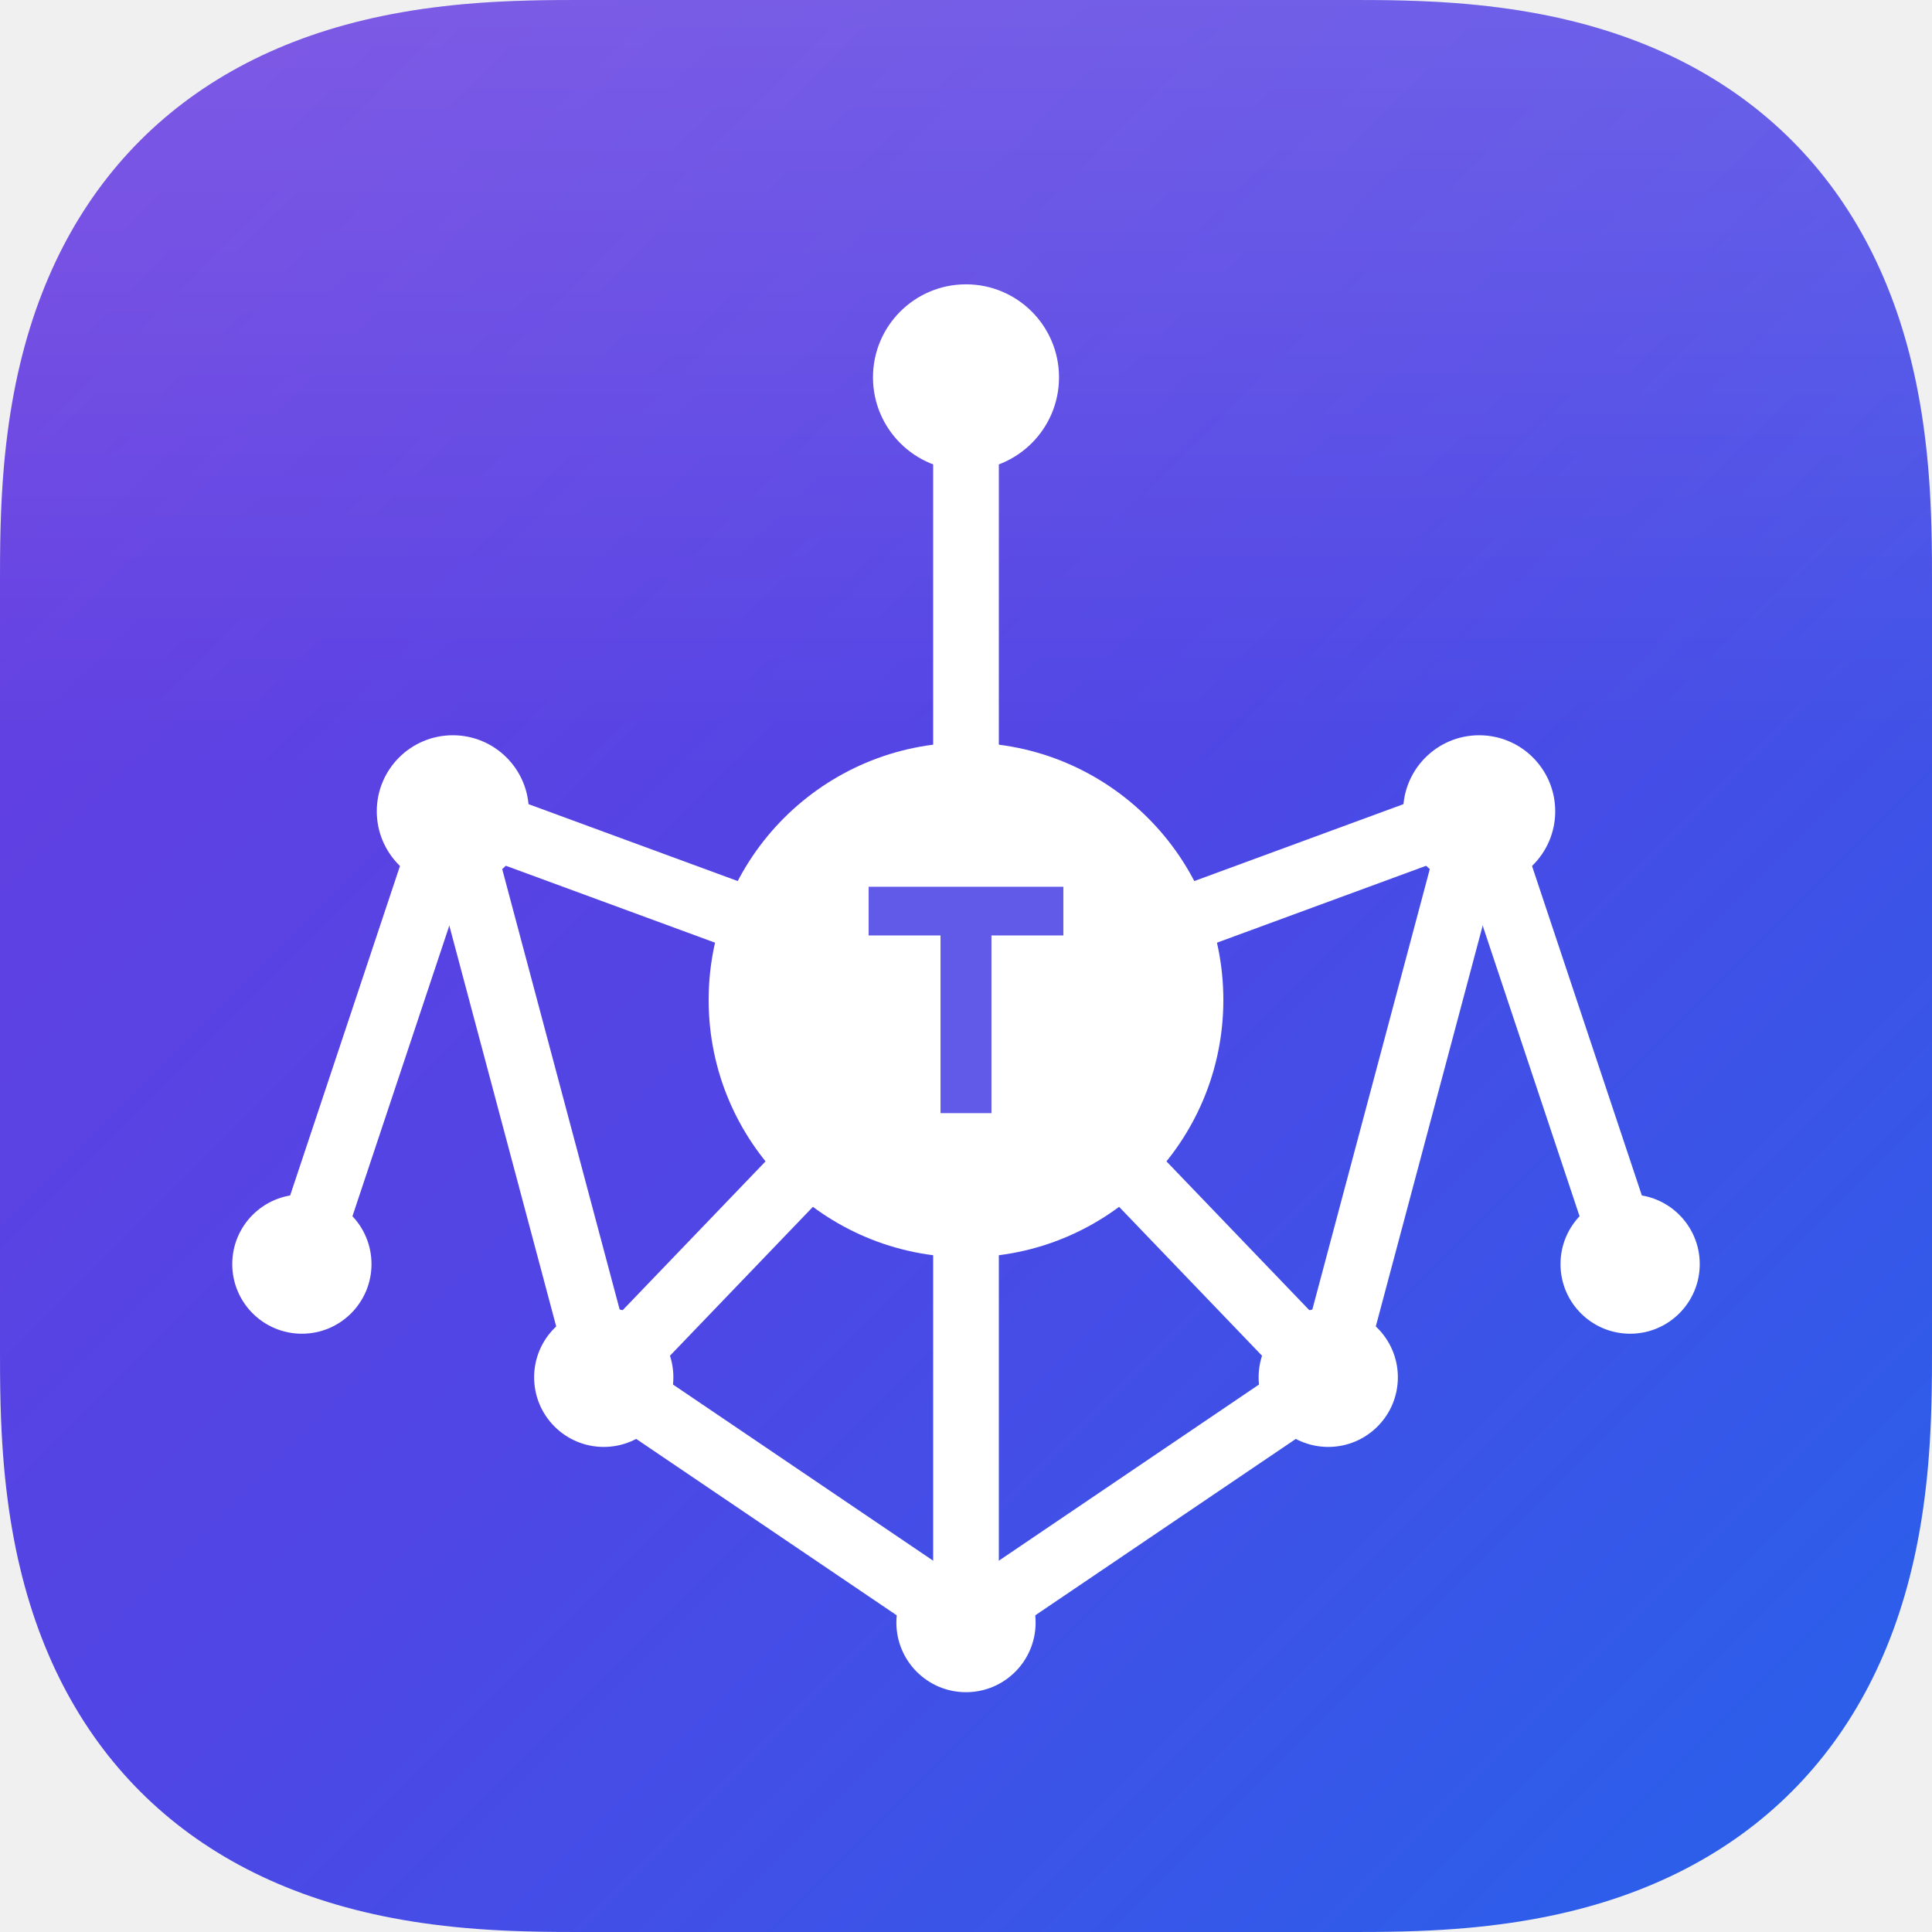
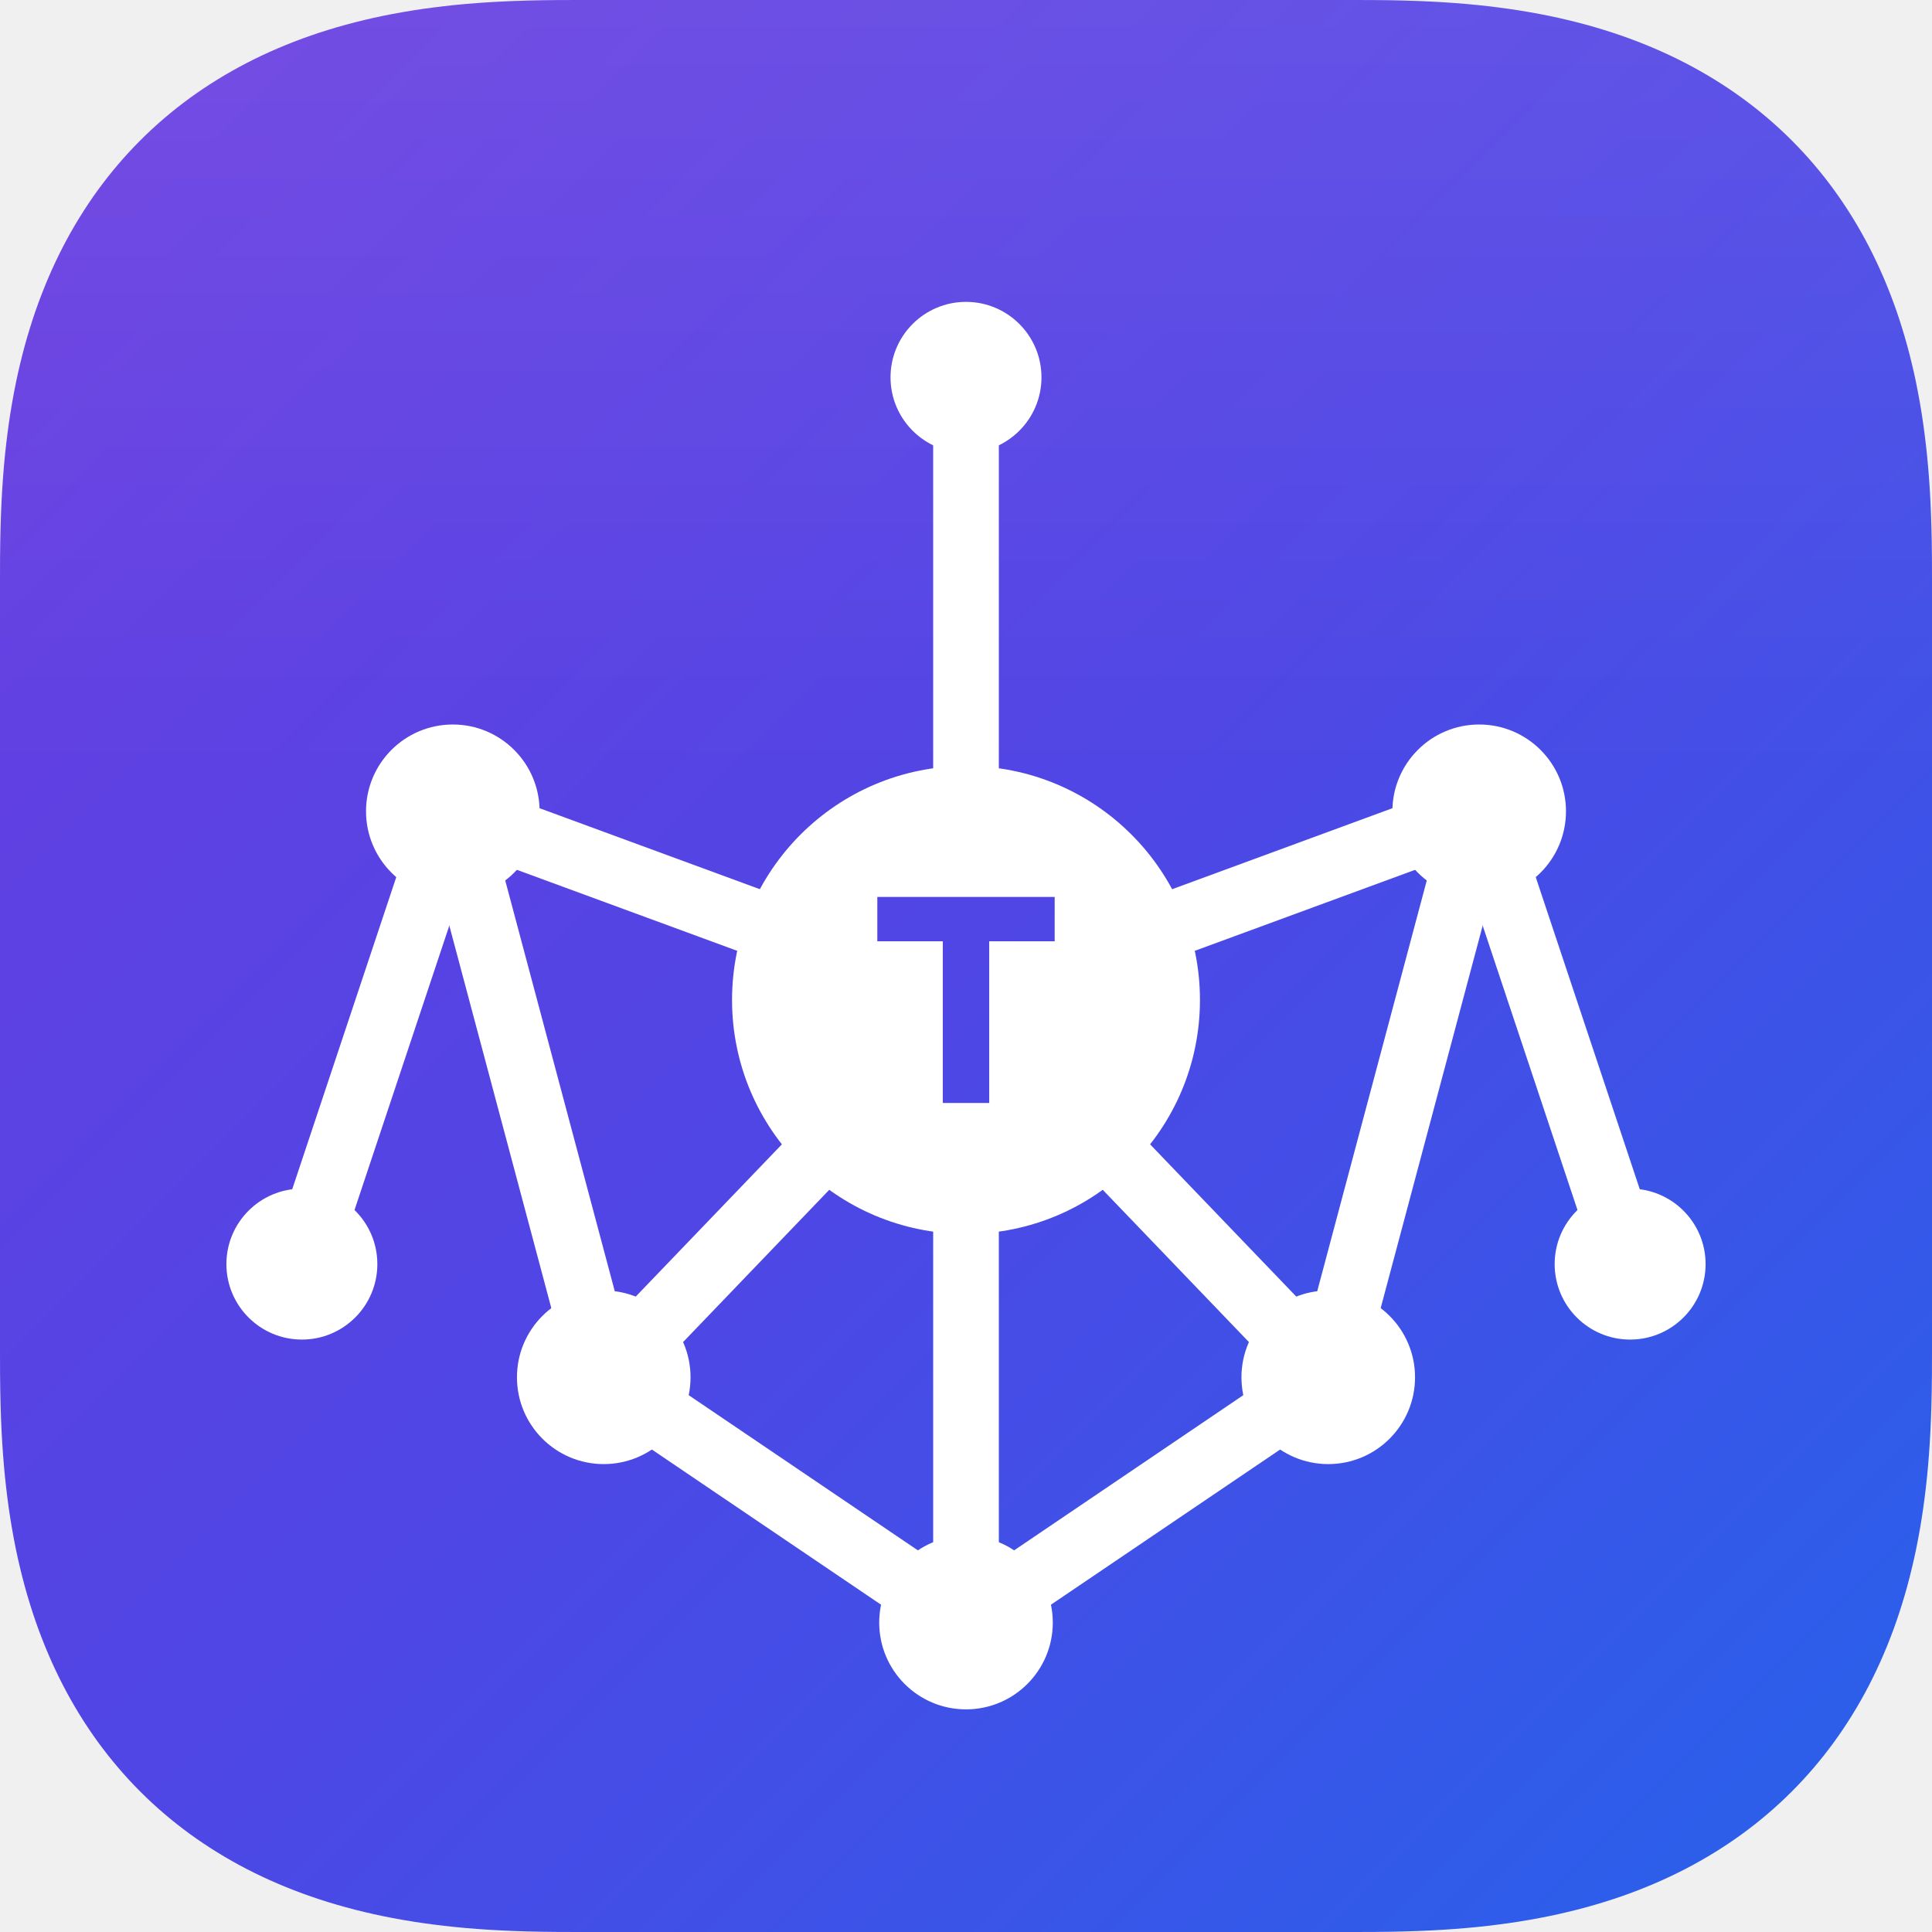
<svg xmlns="http://www.w3.org/2000/svg" width="1024" height="1024" viewBox="0 0 1024 1024">
  <defs>
    <linearGradient id="plate" x1="0" y1="0" x2="1" y2="1">
      <stop offset="0%" stop-color="#6C3CE0" />
      <stop offset="50%" stop-color="#4F46E5" />
      <stop offset="100%" stop-color="#2563EB" />
    </linearGradient>
    <linearGradient id="shine" x1="0.5" y1="0" x2="0.5" y2="0.4">
-       <stop offset="0%" stop-color="#FFFFFF" stop-opacity="0.15" />
+       <stop offset="0%" stop-color="#FFFFFF" stop-opacity="0.08" />
      <stop offset="100%" stop-color="#FFFFFF" stop-opacity="0" />
    </linearGradient>
    <clipPath id="plateClip">
      <path d="M 0.00,307.20 L 0.03,295.76 L 0.13,287.28 L 0.30,279.65 L 0.53,272.53 L 0.82,265.77 L 1.18,259.29 L 1.61,253.02 L 2.10,246.95 L 2.66,241.03 L 3.29,235.26 L 3.98,229.62 L 4.73,224.10 L 5.55,218.68 L 6.44,213.37 L 7.39,208.14 L 8.40,203.01 L 9.48,197.96 L 10.63,193.00 L 11.84,188.11 L 13.11,183.29 L 14.45,178.55 L 15.86,173.88 L 17.32,169.28 L 18.85,164.74 L 20.45,160.27 L 22.11,155.87 L 23.83,151.53 L 25.62,147.25 L 27.47,143.03 L 29.38,138.88 L 31.35,134.79 L 33.39,130.76 L 35.49,126.79 L 37.66,122.88 L 39.88,119.03 L 42.17,115.24 L 44.52,111.51 L 46.93,107.84 L 49.40,104.22 L 51.93,100.67 L 54.53,97.18 L 57.18,93.74 L 59.90,90.37 L 62.68,87.05 L 65.51,83.80 L 68.41,80.60 L 71.37,77.46 L 74.39,74.39 L 77.46,71.37 L 80.60,68.41 L 83.80,65.51 L 87.05,62.68 L 90.37,59.90 L 93.74,57.18 L 97.18,54.53 L 100.67,51.93 L 104.22,49.40 L 107.84,46.93 L 111.51,44.52 L 115.24,42.17 L 119.03,39.88 L 122.88,37.66 L 126.79,35.49 L 130.76,33.39 L 134.79,31.35 L 138.88,29.38 L 143.03,27.47 L 147.25,25.62 L 151.53,23.83 L 155.87,22.11 L 160.27,20.45 L 164.74,18.85 L 169.28,17.32 L 173.88,15.86 L 178.55,14.45 L 183.29,13.11 L 188.11,11.84 L 193.00,10.63 L 197.96,9.48 L 203.01,8.40 L 208.14,7.39 L 213.37,6.44 L 218.68,5.55 L 224.10,4.73 L 229.62,3.98 L 235.26,3.29 L 241.03,2.66 L 246.95,2.10 L 253.02,1.61 L 259.29,1.18 L 265.77,0.82 L 272.53,0.53 L 279.65,0.30 L 287.28,0.13 L 295.76,0.03 L 307.20,0.00 L 716.80,0.00 L 728.24,0.03 L 736.72,0.13 L 744.35,0.30 L 751.47,0.53 L 758.23,0.82 L 764.71,1.18 L 770.98,1.61 L 777.05,2.10 L 782.97,2.66 L 788.74,3.29 L 794.38,3.98 L 799.90,4.73 L 805.32,5.55 L 810.63,6.44 L 815.86,7.39 L 820.99,8.40 L 826.04,9.48 L 831.00,10.63 L 835.89,11.84 L 840.71,13.11 L 845.45,14.45 L 850.12,15.86 L 854.72,17.32 L 859.26,18.85 L 863.73,20.45 L 868.13,22.11 L 872.47,23.83 L 876.75,25.62 L 880.97,27.47 L 885.12,29.38 L 889.21,31.35 L 893.24,33.39 L 897.21,35.49 L 901.12,37.66 L 904.97,39.88 L 908.76,42.17 L 912.49,44.52 L 916.16,46.93 L 919.78,49.40 L 923.33,51.93 L 926.82,54.53 L 930.26,57.18 L 933.63,59.90 L 936.95,62.68 L 940.20,65.51 L 943.40,68.41 L 946.54,71.37 L 949.61,74.39 L 952.63,77.46 L 955.59,80.60 L 958.49,83.80 L 961.32,87.05 L 964.10,90.37 L 966.82,93.74 L 969.47,97.18 L 972.07,100.67 L 974.60,104.22 L 977.07,107.84 L 979.48,111.51 L 981.83,115.24 L 984.12,119.03 L 986.34,122.88 L 988.51,126.79 L 990.61,130.76 L 992.65,134.79 L 994.62,138.88 L 996.53,143.03 L 998.38,147.25 L 1000.17,151.53 L 1001.89,155.87 L 1003.55,160.27 L 1005.15,164.74 L 1006.68,169.28 L 1008.14,173.88 L 1009.55,178.55 L 1010.89,183.29 L 1012.16,188.11 L 1013.37,193.00 L 1014.52,197.96 L 1015.60,203.01 L 1016.61,208.14 L 1017.56,213.37 L 1018.45,218.68 L 1019.27,224.10 L 1020.02,229.62 L 1020.71,235.26 L 1021.34,241.03 L 1021.90,246.95 L 1022.39,253.02 L 1022.82,259.29 L 1023.18,265.77 L 1023.47,272.53 L 1023.70,279.65 L 1023.87,287.28 L 1023.97,295.76 L 1024.00,307.20 L 1024.00,716.80 L 1023.97,728.24 L 1023.87,736.72 L 1023.70,744.35 L 1023.47,751.47 L 1023.18,758.23 L 1022.82,764.71 L 1022.39,770.98 L 1021.90,777.05 L 1021.34,782.97 L 1020.71,788.74 L 1020.02,794.38 L 1019.27,799.90 L 1018.45,805.32 L 1017.56,810.63 L 1016.61,815.86 L 1015.60,820.99 L 1014.52,826.04 L 1013.37,831.00 L 1012.16,835.89 L 1010.89,840.71 L 1009.55,845.45 L 1008.14,850.12 L 1006.68,854.72 L 1005.15,859.26 L 1003.55,863.73 L 1001.89,868.13 L 1000.17,872.47 L 998.38,876.75 L 996.53,880.97 L 994.62,885.12 L 992.65,889.21 L 990.61,893.24 L 988.51,897.21 L 986.34,901.12 L 984.12,904.97 L 981.83,908.76 L 979.48,912.49 L 977.07,916.16 L 974.60,919.78 L 972.07,923.33 L 969.47,926.82 L 966.82,930.26 L 964.10,933.63 L 961.32,936.95 L 958.49,940.20 L 955.59,943.40 L 952.63,946.54 L 949.61,949.61 L 946.54,952.63 L 943.40,955.59 L 940.20,958.49 L 936.95,961.32 L 933.63,964.10 L 930.26,966.82 L 926.82,969.47 L 923.33,972.07 L 919.78,974.60 L 916.16,977.07 L 912.49,979.48 L 908.76,981.83 L 904.97,984.12 L 901.12,986.34 L 897.21,988.51 L 893.24,990.61 L 889.21,992.65 L 885.12,994.62 L 880.97,996.53 L 876.75,998.38 L 872.47,1000.17 L 868.13,1001.89 L 863.73,1003.55 L 859.26,1005.15 L 854.72,1006.68 L 850.12,1008.14 L 845.45,1009.55 L 840.71,1010.89 L 835.89,1012.16 L 831.00,1013.37 L 826.04,1014.52 L 820.99,1015.60 L 815.86,1016.61 L 810.63,1017.56 L 805.32,1018.45 L 799.90,1019.27 L 794.38,1020.02 L 788.74,1020.71 L 782.97,1021.34 L 777.05,1021.90 L 770.98,1022.39 L 764.71,1022.82 L 758.23,1023.18 L 751.47,1023.47 L 744.35,1023.70 L 736.72,1023.87 L 728.24,1023.97 L 716.80,1024.00 L 307.20,1024.00 L 295.76,1023.97 L 287.28,1023.87 L 279.65,1023.70 L 272.53,1023.47 L 265.77,1023.18 L 259.29,1022.82 L 253.02,1022.39 L 246.95,1021.90 L 241.03,1021.34 L 235.26,1020.71 L 229.62,1020.02 L 224.10,1019.27 L 218.68,1018.45 L 213.37,1017.56 L 208.14,1016.61 L 203.01,1015.60 L 197.96,1014.52 L 193.00,1013.37 L 188.11,1012.16 L 183.29,1010.89 L 178.55,1009.55 L 173.88,1008.14 L 169.28,1006.68 L 164.74,1005.15 L 160.27,1003.55 L 155.87,1001.89 L 151.53,1000.17 L 147.25,998.38 L 143.03,996.53 L 138.88,994.62 L 134.79,992.65 L 130.76,990.61 L 126.79,988.51 L 122.88,986.34 L 119.03,984.12 L 115.24,981.83 L 111.51,979.48 L 107.84,977.07 L 104.22,974.60 L 100.67,972.07 L 97.18,969.47 L 93.74,966.82 L 90.37,964.10 L 87.05,961.32 L 83.80,958.49 L 80.60,955.59 L 77.46,952.63 L 74.39,949.61 L 71.37,946.54 L 68.41,943.40 L 65.51,940.20 L 62.68,936.95 L 59.90,933.63 L 57.18,930.26 L 54.53,926.82 L 51.93,923.33 L 49.40,919.78 L 46.93,916.16 L 44.52,912.49 L 42.17,908.76 L 39.88,904.97 L 37.66,901.12 L 35.49,897.21 L 33.39,893.24 L 31.35,889.21 L 29.38,885.12 L 27.47,880.97 L 25.62,876.75 L 23.83,872.47 L 22.11,868.13 L 20.45,863.73 L 18.85,859.26 L 17.32,854.72 L 15.86,850.12 L 14.45,845.45 L 13.11,840.71 L 11.84,835.89 L 10.63,831.00 L 9.48,826.04 L 8.40,820.99 L 7.39,815.86 L 6.44,810.63 L 5.55,805.32 L 4.73,799.90 L 3.98,794.38 L 3.29,788.74 L 2.66,782.97 L 2.10,777.05 L 1.61,770.98 L 1.18,764.71 L 0.82,758.23 L 0.53,751.47 L 0.30,744.35 L 0.13,736.72 L 0.03,728.24 L 0.00,716.80 Z" />
    </clipPath>
  </defs>
  <path d="M 0.00,307.20 L 0.03,295.76 L 0.13,287.28 L 0.30,279.65 L 0.53,272.53 L 0.82,265.77 L 1.18,259.29 L 1.61,253.02 L 2.10,246.95 L 2.66,241.03 L 3.29,235.26 L 3.98,229.62 L 4.73,224.10 L 5.55,218.68 L 6.44,213.37 L 7.39,208.14 L 8.40,203.01 L 9.48,197.96 L 10.63,193.00 L 11.84,188.11 L 13.11,183.29 L 14.45,178.55 L 15.86,173.88 L 17.32,169.28 L 18.85,164.74 L 20.45,160.27 L 22.11,155.87 L 23.83,151.53 L 25.62,147.25 L 27.47,143.03 L 29.38,138.88 L 31.35,134.79 L 33.39,130.76 L 35.49,126.79 L 37.66,122.88 L 39.88,119.03 L 42.17,115.24 L 44.52,111.51 L 46.93,107.84 L 49.40,104.22 L 51.93,100.67 L 54.53,97.18 L 57.18,93.74 L 59.90,90.37 L 62.68,87.05 L 65.51,83.80 L 68.41,80.60 L 71.37,77.46 L 74.39,74.39 L 77.46,71.37 L 80.60,68.41 L 83.80,65.51 L 87.05,62.68 L 90.37,59.90 L 93.74,57.18 L 97.18,54.53 L 100.67,51.93 L 104.22,49.40 L 107.84,46.93 L 111.51,44.52 L 115.24,42.17 L 119.03,39.88 L 122.88,37.66 L 126.79,35.49 L 130.76,33.39 L 134.79,31.35 L 138.88,29.38 L 143.03,27.47 L 147.25,25.62 L 151.53,23.83 L 155.87,22.11 L 160.27,20.45 L 164.74,18.85 L 169.28,17.32 L 173.88,15.86 L 178.55,14.45 L 183.29,13.11 L 188.11,11.84 L 193.00,10.63 L 197.96,9.48 L 203.01,8.40 L 208.14,7.39 L 213.37,6.44 L 218.68,5.55 L 224.10,4.73 L 229.62,3.98 L 235.26,3.29 L 241.03,2.66 L 246.95,2.10 L 253.02,1.61 L 259.29,1.18 L 265.77,0.82 L 272.53,0.53 L 279.65,0.30 L 287.28,0.13 L 295.76,0.03 L 307.20,0.00 L 716.80,0.00 L 728.24,0.03 L 736.72,0.13 L 744.35,0.30 L 751.47,0.53 L 758.23,0.82 L 764.71,1.18 L 770.98,1.61 L 777.05,2.10 L 782.97,2.66 L 788.74,3.29 L 794.38,3.98 L 799.90,4.73 L 805.32,5.55 L 810.63,6.44 L 815.86,7.39 L 820.99,8.40 L 826.04,9.48 L 831.00,10.63 L 835.89,11.84 L 840.71,13.11 L 845.45,14.45 L 850.12,15.86 L 854.72,17.32 L 859.26,18.85 L 863.73,20.45 L 868.13,22.11 L 872.47,23.83 L 876.75,25.62 L 880.97,27.47 L 885.12,29.38 L 889.21,31.35 L 893.24,33.39 L 897.21,35.49 L 901.12,37.66 L 904.97,39.88 L 908.76,42.17 L 912.49,44.52 L 916.16,46.93 L 919.78,49.40 L 923.33,51.93 L 926.82,54.53 L 930.26,57.18 L 933.63,59.90 L 936.95,62.68 L 940.20,65.51 L 943.40,68.41 L 946.54,71.37 L 949.61,74.39 L 952.63,77.46 L 955.59,80.60 L 958.49,83.80 L 961.32,87.05 L 964.10,90.37 L 966.82,93.74 L 969.47,97.18 L 972.07,100.67 L 974.60,104.22 L 977.07,107.84 L 979.48,111.51 L 981.83,115.24 L 984.12,119.03 L 986.34,122.88 L 988.51,126.79 L 990.61,130.76 L 992.65,134.79 L 994.62,138.88 L 996.53,143.03 L 998.38,147.25 L 1000.17,151.53 L 1001.89,155.87 L 1003.55,160.27 L 1005.15,164.74 L 1006.68,169.28 L 1008.14,173.88 L 1009.55,178.55 L 1010.89,183.29 L 1012.16,188.11 L 1013.37,193.00 L 1014.52,197.96 L 1015.60,203.01 L 1016.61,208.14 L 1017.56,213.37 L 1018.45,218.68 L 1019.27,224.10 L 1020.02,229.62 L 1020.71,235.26 L 1021.34,241.03 L 1021.90,246.95 L 1022.39,253.02 L 1022.82,259.29 L 1023.18,265.77 L 1023.47,272.53 L 1023.70,279.65 L 1023.87,287.28 L 1023.97,295.76 L 1024.00,307.20 L 1024.00,716.80 L 1023.97,728.24 L 1023.87,736.72 L 1023.70,744.35 L 1023.47,751.47 L 1023.18,758.23 L 1022.82,764.71 L 1022.39,770.98 L 1021.90,777.05 L 1021.34,782.97 L 1020.71,788.74 L 1020.02,794.38 L 1019.27,799.90 L 1018.45,805.32 L 1017.56,810.63 L 1016.61,815.86 L 1015.60,820.99 L 1014.52,826.04 L 1013.37,831.00 L 1012.16,835.89 L 1010.89,840.71 L 1009.55,845.45 L 1008.14,850.12 L 1006.68,854.72 L 1005.15,859.26 L 1003.55,863.73 L 1001.89,868.13 L 1000.17,872.47 L 998.38,876.75 L 996.53,880.97 L 994.62,885.12 L 992.65,889.21 L 990.61,893.24 L 988.51,897.21 L 986.34,901.12 L 984.12,904.97 L 981.83,908.76 L 979.48,912.49 L 977.07,916.16 L 974.60,919.78 L 972.07,923.33 L 969.47,926.82 L 966.82,930.26 L 964.10,933.63 L 961.32,936.95 L 958.49,940.20 L 955.59,943.40 L 952.63,946.54 L 949.61,949.61 L 946.54,952.63 L 943.40,955.59 L 940.20,958.49 L 936.95,961.32 L 933.63,964.10 L 930.26,966.82 L 926.82,969.47 L 923.33,972.07 L 919.78,974.60 L 916.16,977.07 L 912.49,979.48 L 908.76,981.83 L 904.97,984.12 L 901.12,986.34 L 897.21,988.51 L 893.24,990.61 L 889.21,992.65 L 885.12,994.62 L 880.97,996.53 L 876.75,998.38 L 872.47,1000.17 L 868.13,1001.89 L 863.73,1003.55 L 859.26,1005.15 L 854.72,1006.68 L 850.12,1008.14 L 845.45,1009.55 L 840.71,1010.89 L 835.89,1012.16 L 831.00,1013.37 L 826.04,1014.52 L 820.99,1015.60 L 815.86,1016.61 L 810.63,1017.56 L 805.32,1018.45 L 799.90,1019.27 L 794.38,1020.02 L 788.74,1020.71 L 782.97,1021.34 L 777.05,1021.90 L 770.98,1022.39 L 764.71,1022.82 L 758.23,1023.18 L 751.47,1023.47 L 744.35,1023.70 L 736.72,1023.87 L 728.24,1023.97 L 716.80,1024.00 L 307.20,1024.00 L 295.76,1023.97 L 287.28,1023.87 L 279.65,1023.70 L 272.53,1023.47 L 265.77,1023.18 L 259.29,1022.82 L 253.02,1022.39 L 246.95,1021.90 L 241.03,1021.34 L 235.26,1020.71 L 229.62,1020.02 L 224.10,1019.27 L 218.68,1018.45 L 213.37,1017.56 L 208.14,1016.61 L 203.01,1015.60 L 197.96,1014.52 L 193.00,1013.37 L 188.11,1012.16 L 183.29,1010.89 L 178.55,1009.55 L 173.88,1008.14 L 169.28,1006.68 L 164.74,1005.15 L 160.27,1003.55 L 155.87,1001.89 L 151.53,1000.17 L 147.25,998.38 L 143.03,996.53 L 138.88,994.62 L 134.79,992.65 L 130.76,990.61 L 126.79,988.51 L 122.88,986.34 L 119.03,984.12 L 115.24,981.83 L 111.51,979.48 L 107.84,977.07 L 104.22,974.60 L 100.67,972.07 L 97.18,969.47 L 93.74,966.82 L 90.37,964.10 L 87.05,961.32 L 83.80,958.49 L 80.60,955.59 L 77.46,952.63 L 74.39,949.61 L 71.37,946.54 L 68.41,943.40 L 65.51,940.20 L 62.68,936.95 L 59.90,933.63 L 57.18,930.26 L 54.53,926.82 L 51.93,923.33 L 49.40,919.78 L 46.93,916.16 L 44.52,912.49 L 42.17,908.76 L 39.88,904.97 L 37.66,901.12 L 35.49,897.21 L 33.39,893.24 L 31.35,889.21 L 29.38,885.12 L 27.47,880.97 L 25.62,876.75 L 23.83,872.47 L 22.11,868.13 L 20.45,863.73 L 18.85,859.26 L 17.32,854.72 L 15.86,850.12 L 14.45,845.45 L 13.11,840.71 L 11.84,835.89 L 10.63,831.00 L 9.48,826.04 L 8.40,820.99 L 7.39,815.86 L 6.44,810.63 L 5.55,805.32 L 4.73,799.90 L 3.98,794.38 L 3.29,788.74 L 2.66,782.97 L 2.10,777.05 L 1.61,770.98 L 1.18,764.71 L 0.82,758.23 L 0.53,751.47 L 0.30,744.35 L 0.13,736.72 L 0.03,728.24 L 0.00,716.80 Z" fill="url(#plate)" />
  <path d="M 0.00,307.20 L 0.03,295.76 L 0.13,287.28 L 0.30,279.65 L 0.53,272.53 L 0.82,265.77 L 1.18,259.29 L 1.61,253.02 L 2.10,246.95 L 2.66,241.03 L 3.29,235.26 L 3.98,229.62 L 4.73,224.10 L 5.55,218.68 L 6.44,213.37 L 7.39,208.14 L 8.40,203.01 L 9.48,197.96 L 10.63,193.00 L 11.84,188.11 L 13.11,183.29 L 14.45,178.55 L 15.86,173.88 L 17.32,169.28 L 18.85,164.74 L 20.45,160.27 L 22.11,155.87 L 23.83,151.53 L 25.62,147.25 L 27.47,143.03 L 29.38,138.88 L 31.35,134.79 L 33.39,130.76 L 35.49,126.79 L 37.66,122.88 L 39.88,119.03 L 42.17,115.24 L 44.52,111.51 L 46.93,107.84 L 49.40,104.22 L 51.93,100.67 L 54.53,97.18 L 57.18,93.74 L 59.90,90.37 L 62.68,87.05 L 65.51,83.80 L 68.41,80.60 L 71.37,77.46 L 74.39,74.39 L 77.46,71.37 L 80.60,68.41 L 83.80,65.51 L 87.05,62.68 L 90.37,59.90 L 93.74,57.18 L 97.18,54.53 L 100.67,51.93 L 104.22,49.40 L 107.84,46.93 L 111.51,44.52 L 115.24,42.17 L 119.03,39.88 L 122.88,37.66 L 126.79,35.49 L 130.76,33.39 L 134.79,31.35 L 138.88,29.38 L 143.03,27.47 L 147.25,25.62 L 151.53,23.83 L 155.87,22.11 L 160.27,20.45 L 164.74,18.85 L 169.28,17.32 L 173.88,15.86 L 178.55,14.45 L 183.29,13.11 L 188.11,11.84 L 193.00,10.63 L 197.96,9.48 L 203.01,8.40 L 208.14,7.39 L 213.37,6.44 L 218.68,5.55 L 224.10,4.73 L 229.62,3.98 L 235.26,3.29 L 241.03,2.66 L 246.95,2.10 L 253.02,1.61 L 259.29,1.18 L 265.77,0.82 L 272.53,0.53 L 279.65,0.30 L 287.28,0.13 L 295.76,0.03 L 307.20,0.00 L 716.80,0.00 L 728.24,0.03 L 736.72,0.13 L 744.35,0.30 L 751.47,0.53 L 758.23,0.82 L 764.71,1.18 L 770.98,1.61 L 777.05,2.10 L 782.97,2.66 L 788.74,3.29 L 794.38,3.98 L 799.90,4.73 L 805.32,5.55 L 810.63,6.44 L 815.86,7.39 L 820.99,8.40 L 826.04,9.48 L 831.00,10.63 L 835.89,11.84 L 840.71,13.11 L 845.45,14.45 L 850.12,15.86 L 854.72,17.32 L 859.26,18.85 L 863.73,20.45 L 868.13,22.11 L 872.47,23.83 L 876.75,25.62 L 880.97,27.47 L 885.12,29.38 L 889.21,31.35 L 893.24,33.39 L 897.21,35.49 L 901.12,37.66 L 904.97,39.88 L 908.76,42.17 L 912.49,44.52 L 916.16,46.93 L 919.78,49.40 L 923.33,51.93 L 926.82,54.53 L 930.26,57.18 L 933.63,59.90 L 936.95,62.68 L 940.20,65.51 L 943.40,68.41 L 946.54,71.37 L 949.61,74.39 L 952.63,77.46 L 955.59,80.60 L 958.49,83.80 L 961.32,87.05 L 964.10,90.37 L 966.82,93.74 L 969.47,97.18 L 972.07,100.67 L 974.60,104.22 L 977.07,107.84 L 979.48,111.51 L 981.83,115.24 L 984.12,119.03 L 986.34,122.88 L 988.51,126.79 L 990.61,130.76 L 992.65,134.79 L 994.62,138.88 L 996.53,143.03 L 998.38,147.25 L 1000.17,151.53 L 1001.89,155.87 L 1003.55,160.27 L 1005.15,164.74 L 1006.68,169.28 L 1008.14,173.88 L 1009.55,178.55 L 1010.89,183.29 L 1012.16,188.11 L 1013.37,193.00 L 1014.52,197.96 L 1015.60,203.01 L 1016.61,208.14 L 1017.56,213.37 L 1018.45,218.68 L 1019.27,224.10 L 1020.02,229.62 L 1020.71,235.26 L 1021.34,241.03 L 1021.90,246.95 L 1022.39,253.02 L 1022.82,259.29 L 1023.18,265.77 L 1023.47,272.53 L 1023.70,279.65 L 1023.87,287.28 L 1023.97,295.76 L 1024.00,307.20 L 1024.00,716.80 L 1023.97,728.24 L 1023.87,736.72 L 1023.70,744.35 L 1023.47,751.47 L 1023.18,758.23 L 1022.82,764.71 L 1022.39,770.98 L 1021.90,777.05 L 1021.34,782.97 L 1020.71,788.74 L 1020.02,794.38 L 1019.27,799.90 L 1018.45,805.32 L 1017.56,810.63 L 1016.61,815.86 L 1015.60,820.99 L 1014.52,826.04 L 1013.37,831.00 L 1012.16,835.89 L 1010.89,840.71 L 1009.55,845.45 L 1008.14,850.12 L 1006.68,854.72 L 1005.15,859.26 L 1003.55,863.73 L 1001.89,868.13 L 1000.17,872.47 L 998.38,876.75 L 996.53,880.97 L 994.62,885.12 L 992.65,889.21 L 990.61,893.24 L 988.51,897.21 L 986.34,901.12 L 984.12,904.97 L 981.83,908.76 L 979.48,912.49 L 977.07,916.16 L 974.60,919.78 L 972.07,923.33 L 969.47,926.82 L 966.82,930.26 L 964.10,933.63 L 961.32,936.95 L 958.49,940.20 L 955.59,943.40 L 952.63,946.54 L 949.61,949.61 L 946.54,952.63 L 943.40,955.59 L 940.20,958.49 L 936.95,961.32 L 933.63,964.10 L 930.26,966.82 L 926.82,969.47 L 923.33,972.07 L 919.78,974.60 L 916.16,977.07 L 912.49,979.48 L 908.76,981.83 L 904.97,984.12 L 901.12,986.34 L 897.21,988.51 L 893.24,990.61 L 889.21,992.65 L 885.12,994.62 L 880.97,996.53 L 876.75,998.38 L 872.47,1000.17 L 868.13,1001.89 L 863.73,1003.55 L 859.26,1005.15 L 854.72,1006.68 L 850.12,1008.14 L 845.45,1009.55 L 840.71,1010.89 L 835.89,1012.16 L 831.00,1013.37 L 826.04,1014.52 L 820.99,1015.60 L 815.86,1016.61 L 810.63,1017.56 L 805.32,1018.45 L 799.90,1019.27 L 794.38,1020.02 L 788.74,1020.71 L 782.97,1021.34 L 777.05,1021.90 L 770.98,1022.39 L 764.71,1022.82 L 758.23,1023.18 L 751.47,1023.47 L 744.35,1023.70 L 736.72,1023.87 L 728.24,1023.97 L 716.80,1024.00 L 307.20,1024.00 L 295.76,1023.97 L 287.28,1023.87 L 279.65,1023.70 L 272.53,1023.47 L 265.77,1023.18 L 259.29,1022.82 L 253.02,1022.39 L 246.95,1021.90 L 241.03,1021.34 L 235.26,1020.71 L 229.62,1020.02 L 224.10,1019.27 L 218.68,1018.45 L 213.37,1017.56 L 208.14,1016.61 L 203.01,1015.60 L 197.96,1014.52 L 193.00,1013.37 L 188.11,1012.16 L 183.29,1010.89 L 178.55,1009.55 L 173.88,1008.14 L 169.28,1006.68 L 164.74,1005.15 L 160.27,1003.55 L 155.87,1001.89 L 151.53,1000.17 L 147.25,998.38 L 143.03,996.53 L 138.88,994.62 L 134.79,992.65 L 130.76,990.61 L 126.79,988.51 L 122.88,986.34 L 119.03,984.12 L 115.24,981.83 L 111.51,979.48 L 107.84,977.07 L 104.22,974.60 L 100.67,972.07 L 97.18,969.47 L 93.74,966.82 L 90.37,964.10 L 87.05,961.32 L 83.80,958.49 L 80.60,955.59 L 77.46,952.63 L 74.39,949.61 L 71.37,946.54 L 68.41,943.40 L 65.51,940.20 L 62.68,936.95 L 59.90,933.63 L 57.18,930.26 L 54.53,926.82 L 51.93,923.33 L 49.40,919.78 L 46.93,916.16 L 44.52,912.49 L 42.17,908.76 L 39.88,904.97 L 37.66,901.12 L 35.49,897.21 L 33.39,893.24 L 31.35,889.21 L 29.38,885.12 L 27.47,880.97 L 25.62,876.75 L 23.83,872.47 L 22.11,868.13 L 20.45,863.73 L 18.85,859.26 L 17.32,854.72 L 15.86,850.12 L 14.45,845.45 L 13.11,840.71 L 11.84,835.89 L 10.63,831.00 L 9.48,826.04 L 8.40,820.99 L 7.39,815.86 L 6.44,810.63 L 5.55,805.32 L 4.73,799.90 L 3.98,794.38 L 3.29,788.74 L 2.66,782.97 L 2.10,777.05 L 1.61,770.98 L 1.18,764.71 L 0.82,758.23 L 0.53,751.47 L 0.30,744.35 L 0.13,736.72 L 0.03,728.24 L 0.00,716.80 Z" fill="url(#shine)" />
-   <g clip-path="url(#plateClip)">
+   <mask id="cut">
+     <rect width="1024" height="1024" fill="#FFFFFF" />
+     <path d="M 465.0,475.4 H 559.0 V 498.9 H 524.3 V 584.6 H 499.7 V 498.9 H 465.0 Z" fill="#000000" />
+   </mask>
+   <g clip-path="url(#plateClip)" mask="url(#cut)">
    <line x1="512" y1="200" x2="512" y2="530" stroke="#FFFFFF" stroke-width="34.8" stroke-linecap="round" />
    <line x1="512" y1="530" x2="240" y2="430" stroke="#FFFFFF" stroke-width="34.8" stroke-linecap="round" />
    <line x1="512" y1="530" x2="784" y2="430" stroke="#FFFFFF" stroke-width="34.8" stroke-linecap="round" />
    <line x1="240" y1="430" x2="320" y2="730" stroke="#FFFFFF" stroke-width="34.8" stroke-linecap="round" />
    <line x1="784" y1="430" x2="704" y2="730" stroke="#FFFFFF" stroke-width="34.8" stroke-linecap="round" />
    <line x1="512" y1="530" x2="320" y2="730" stroke="#FFFFFF" stroke-width="34.8" stroke-linecap="round" />
    <line x1="512" y1="530" x2="704" y2="730" stroke="#FFFFFF" stroke-width="34.8" stroke-linecap="round" />
    <line x1="240" y1="430" x2="160" y2="670" stroke="#FFFFFF" stroke-width="34.8" stroke-linecap="round" />
    <line x1="784" y1="430" x2="864" y2="670" stroke="#FFFFFF" stroke-width="34.8" stroke-linecap="round" />
    <line x1="512" y1="530" x2="512" y2="860" stroke="#FFFFFF" stroke-width="34.8" stroke-linecap="round" />
    <line x1="320" y1="730" x2="512" y2="860" stroke="#FFFFFF" stroke-width="34.8" stroke-linecap="round" />
    <line x1="704" y1="730" x2="512" y2="860" stroke="#FFFFFF" stroke-width="34.8" stroke-linecap="round" />
-     <circle cx="512" cy="200" r="49.3" fill="#FFFFFF" />
-     <circle cx="240" cy="430" r="40.3" fill="#FFFFFF" />
-     <circle cx="784" cy="430" r="40.3" fill="#FFFFFF" />
-     <circle cx="320" cy="730" r="36.9" fill="#FFFFFF" />
-     <circle cx="704" cy="730" r="36.9" fill="#FFFFFF" />
-     <circle cx="512" cy="530" r="136.4" fill="#FFFFFF" />
-     <circle cx="160" cy="670" r="36.9" fill="#FFFFFF" />
-     <circle cx="864" cy="670" r="36.9" fill="#FFFFFF" />
-     <circle cx="512" cy="860" r="36.9" fill="#FFFFFF" />
-     <path d="M 460.4,470.0 H 563.6 V 495.8 H 525.5 V 590.0 H 498.5 V 495.8 H 460.4 Z" fill="#6159E8" />
+     <circle cx="512" cy="200" r="40.0" fill="#FFFFFF" />
+     <circle cx="240" cy="430" r="46.0" fill="#FFFFFF" />
+     <circle cx="784" cy="430" r="46.0" fill="#FFFFFF" />
+     <circle cx="320" cy="730" r="46.0" fill="#FFFFFF" />
+     <circle cx="704" cy="730" r="46.0" fill="#FFFFFF" />
+     <circle cx="160" cy="670" r="40.0" fill="#FFFFFF" />
+     <circle cx="864" cy="670" r="40.0" fill="#FFFFFF" />
+     <circle cx="512" cy="860" r="46.0" fill="#FFFFFF" />
+     <circle cx="512.0" cy="530.0" r="124.0" fill="#FFFFFF" />
  </g>
</svg>
